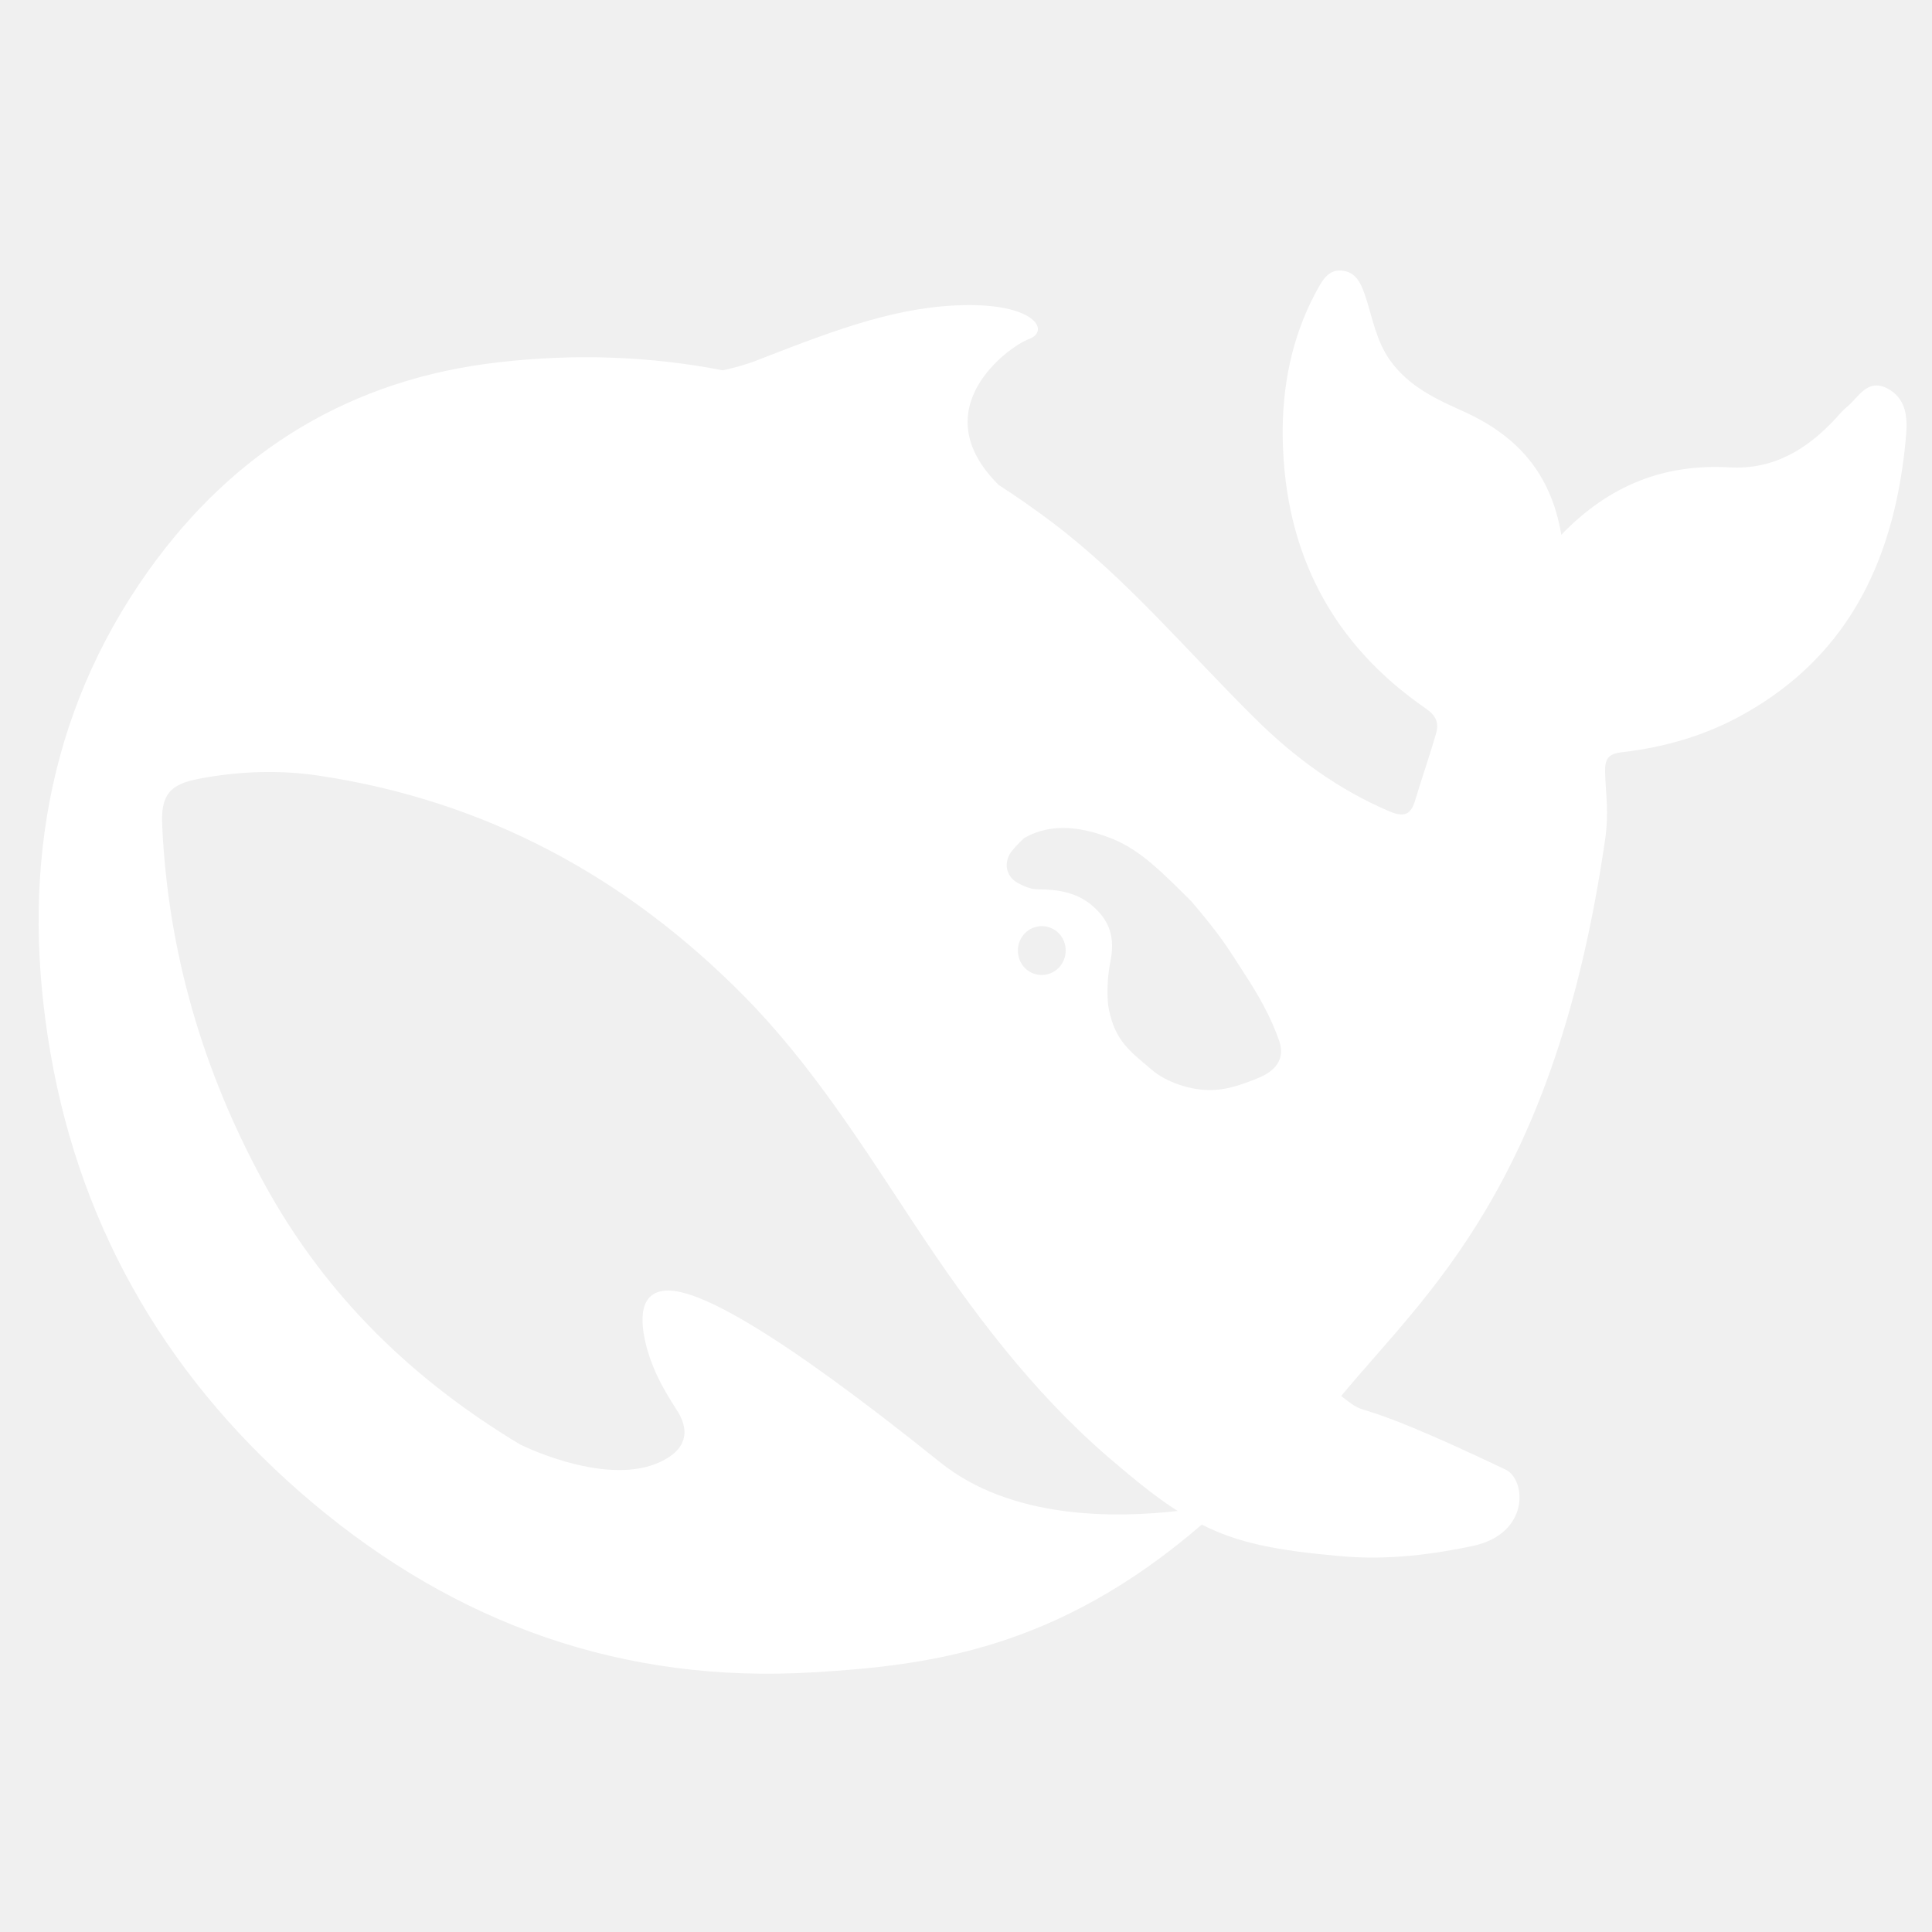
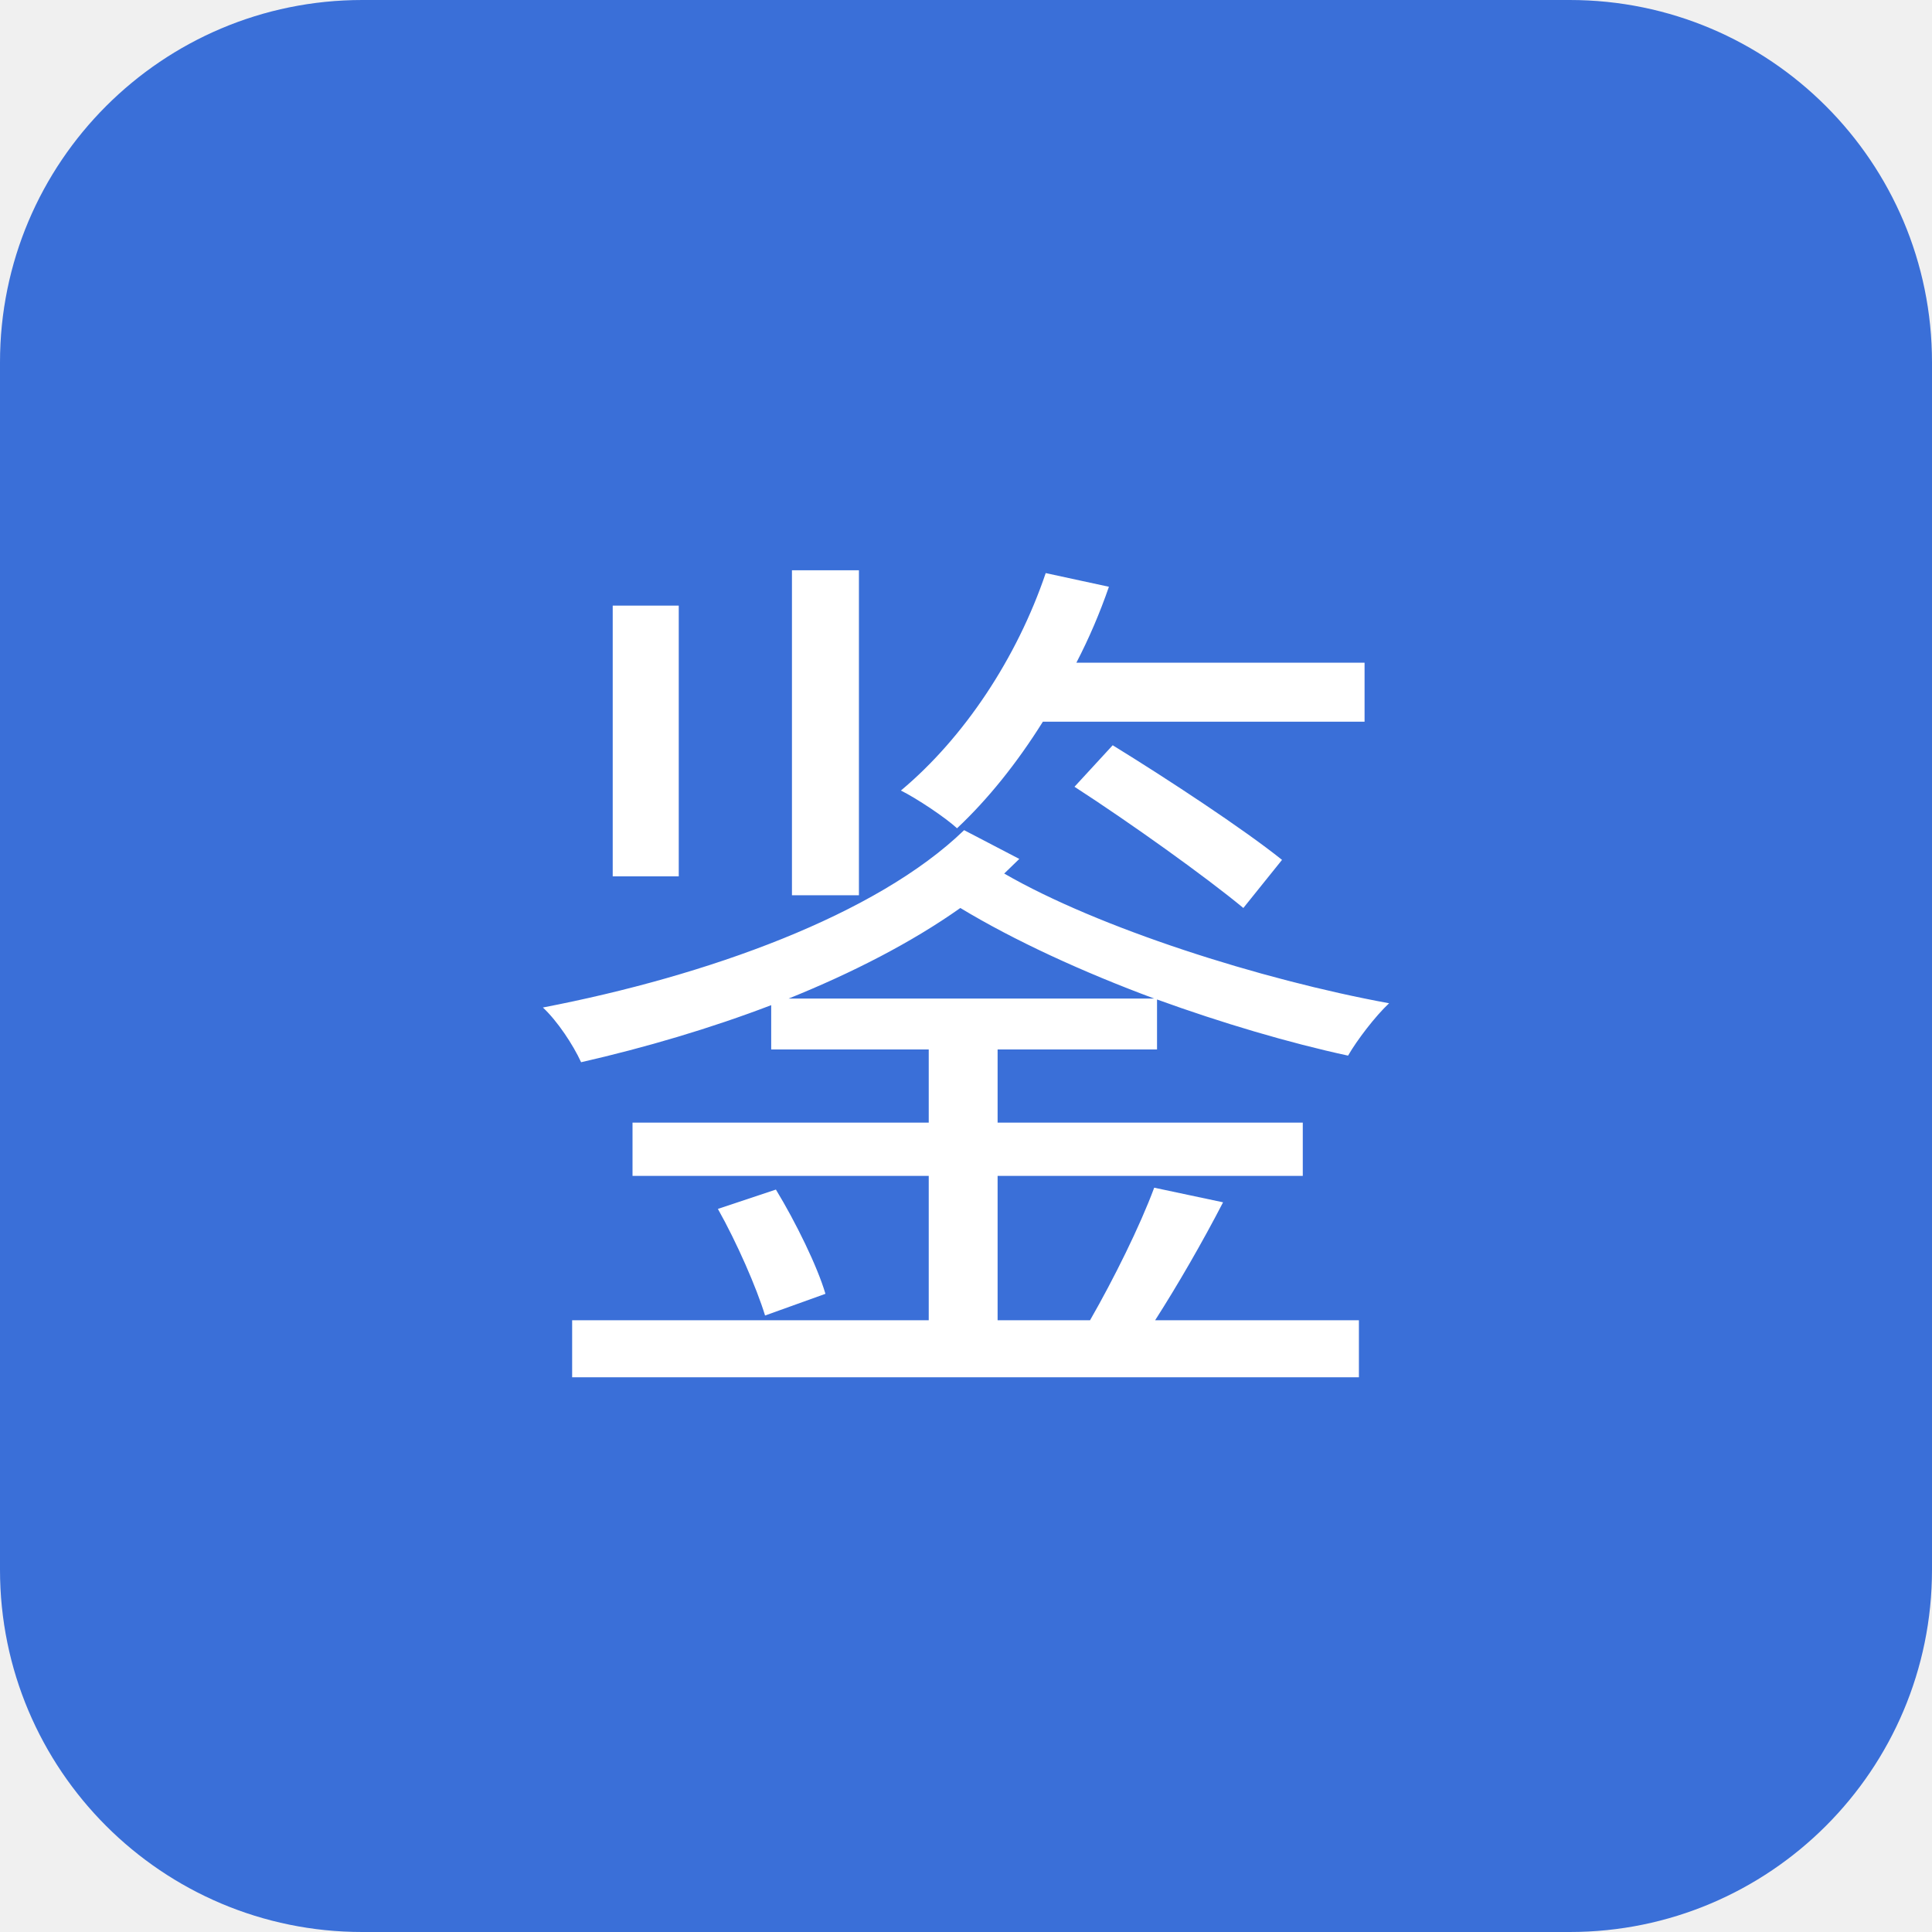
- <svg xmlns="http://www.w3.org/2000/svg" width="50" height="50" viewBox="0 0 50 50" fill="none">
-   <path id="path" d="M48.835 10.048C48.323 9.792 48.102 10.28 47.803 10.528C47.701 10.608 47.614 10.712 47.527 10.808C46.779 11.624 45.905 12.16 44.762 12.096C43.092 12 41.666 12.536 40.406 13.84C40.138 12.232 39.248 11.272 37.893 10.656C37.184 10.336 36.467 10.016 35.97 9.32C35.623 8.824 35.529 8.272 35.356 7.728C35.246 7.4 35.135 7.064 34.765 7.008C34.363 6.944 34.206 7.288 34.048 7.576C33.418 8.752 33.173 10.048 33.197 11.36C33.252 14.312 34.474 16.664 36.9 18.336C37.176 18.528 37.247 18.72 37.16 19C36.995 19.576 36.797 20.136 36.624 20.712C36.514 21.08 36.349 21.16 35.962 21C34.631 20.432 33.481 19.592 32.464 18.576C30.739 16.872 29.179 14.992 27.233 13.52C26.776 13.176 26.319 12.856 25.847 12.552C23.862 10.584 26.107 8.968 26.627 8.776C27.17 8.576 26.816 7.888 25.059 7.896C23.302 7.904 21.695 8.504 19.647 9.304C19.348 9.424 19.032 9.512 18.709 9.584C16.85 9.224 14.92 9.144 12.903 9.376C9.106 9.808 6.073 11.64 3.843 14.768C1.165 18.528 0.534 22.8 1.307 27.256C2.118 31.952 4.466 35.84 8.074 38.88C11.816 42.032 16.125 43.576 21.041 43.28C24.027 43.104 27.352 42.696 31.102 39.456C32.047 39.936 33.04 40.128 34.686 40.272C35.955 40.392 37.176 40.208 38.121 40.008C39.602 39.688 39.499 38.288 38.964 38.032C34.623 35.968 35.576 36.808 34.71 36.128C36.916 33.464 40.24 30.696 41.54 21.728C41.643 21.016 41.556 20.568 41.54 19.992C41.532 19.64 41.611 19.504 42.005 19.464C43.092 19.336 44.148 19.032 45.117 18.488C47.929 16.92 49.064 14.344 49.331 11.256C49.371 10.784 49.324 10.296 48.835 10.048ZM24.326 37.84C20.12 34.464 18.079 33.352 17.236 33.4C16.448 33.448 16.59 34.368 16.763 34.968C16.944 35.56 17.181 35.968 17.512 36.488C17.74 36.832 17.898 37.344 17.283 37.728C15.928 38.584 13.573 37.44 13.462 37.384C10.721 35.736 8.428 33.56 6.813 30.584C5.253 27.72 4.348 24.648 4.198 21.368C4.158 20.576 4.387 20.296 5.159 20.152C6.175 19.96 7.223 19.92 8.239 20.072C12.533 20.712 16.189 22.672 19.253 25.776C21.002 27.544 22.325 29.656 23.689 31.72C25.138 33.912 26.698 36 28.683 37.712C29.384 38.312 29.943 38.768 30.479 39.104C28.864 39.288 26.17 39.328 24.326 37.84ZM26.343 24.6C26.343 24.248 26.619 23.968 26.966 23.968C27.044 23.968 27.115 23.984 27.178 24.008C27.265 24.04 27.344 24.088 27.407 24.16C27.517 24.272 27.58 24.432 27.58 24.6C27.58 24.952 27.304 25.232 26.957 25.232C26.611 25.232 26.343 24.952 26.343 24.6ZM32.606 27.88C32.205 28.048 31.803 28.192 31.416 28.208C30.818 28.24 30.164 27.992 29.81 27.688C29.258 27.216 28.864 26.952 28.699 26.128C28.628 25.776 28.668 25.232 28.73 24.92C28.872 24.248 28.714 23.816 28.25 23.424C27.872 23.104 27.391 23.016 26.863 23.016C26.666 23.016 26.485 22.928 26.351 22.856C26.13 22.744 25.949 22.464 26.123 22.12C26.178 22.008 26.446 21.736 26.509 21.688C27.226 21.272 28.053 21.408 28.817 21.72C29.526 22.016 30.061 22.56 30.834 23.328C31.622 24.256 31.763 24.512 32.212 25.208C32.567 25.752 32.89 26.312 33.11 26.952C33.245 27.352 33.071 27.68 32.606 27.88Z" fill="#fff" fill-opacity="1" fill-rule="nonzero" />
+ <svg xmlns="http://www.w3.org/2000/svg" viewBox="0 0 64 64">
+   <rect width="64" height="64" rx="12" fill="#3a6fd8" />
+   <text x="32" y="44" font-size="30" text-anchor="middle" fill="#ffffff" font-family="system-ui">鉴</text>
</svg>
